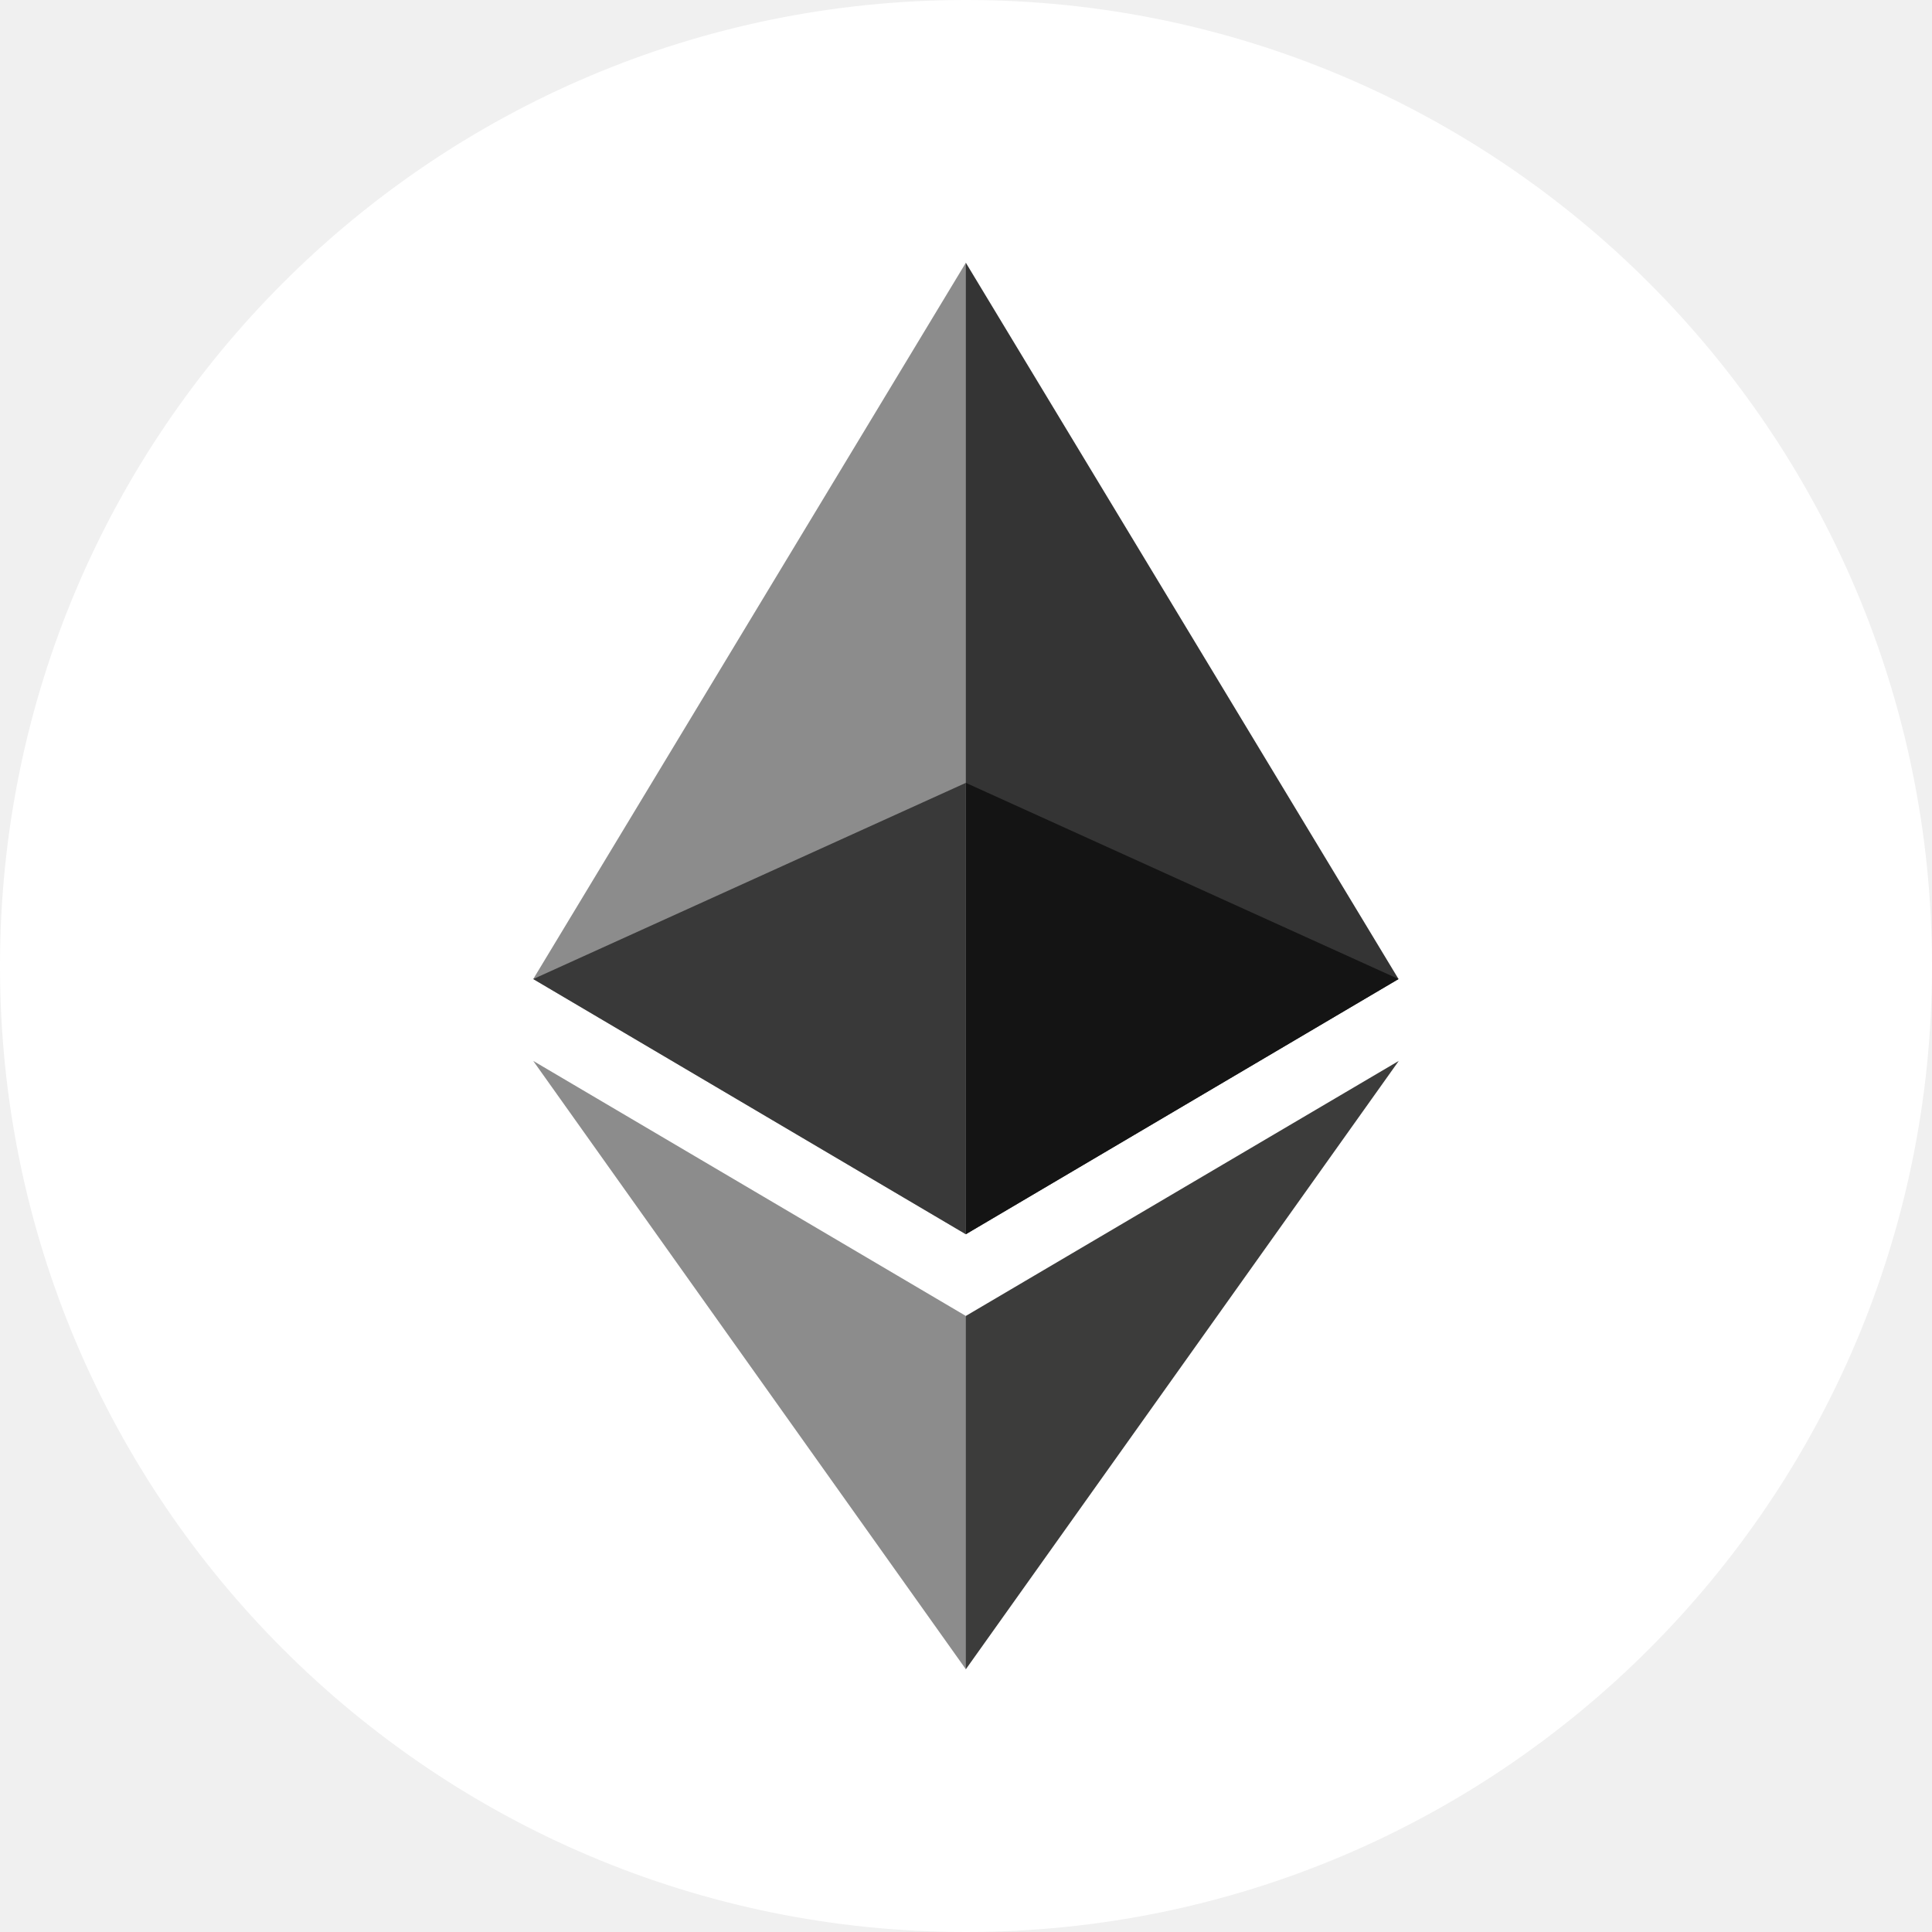
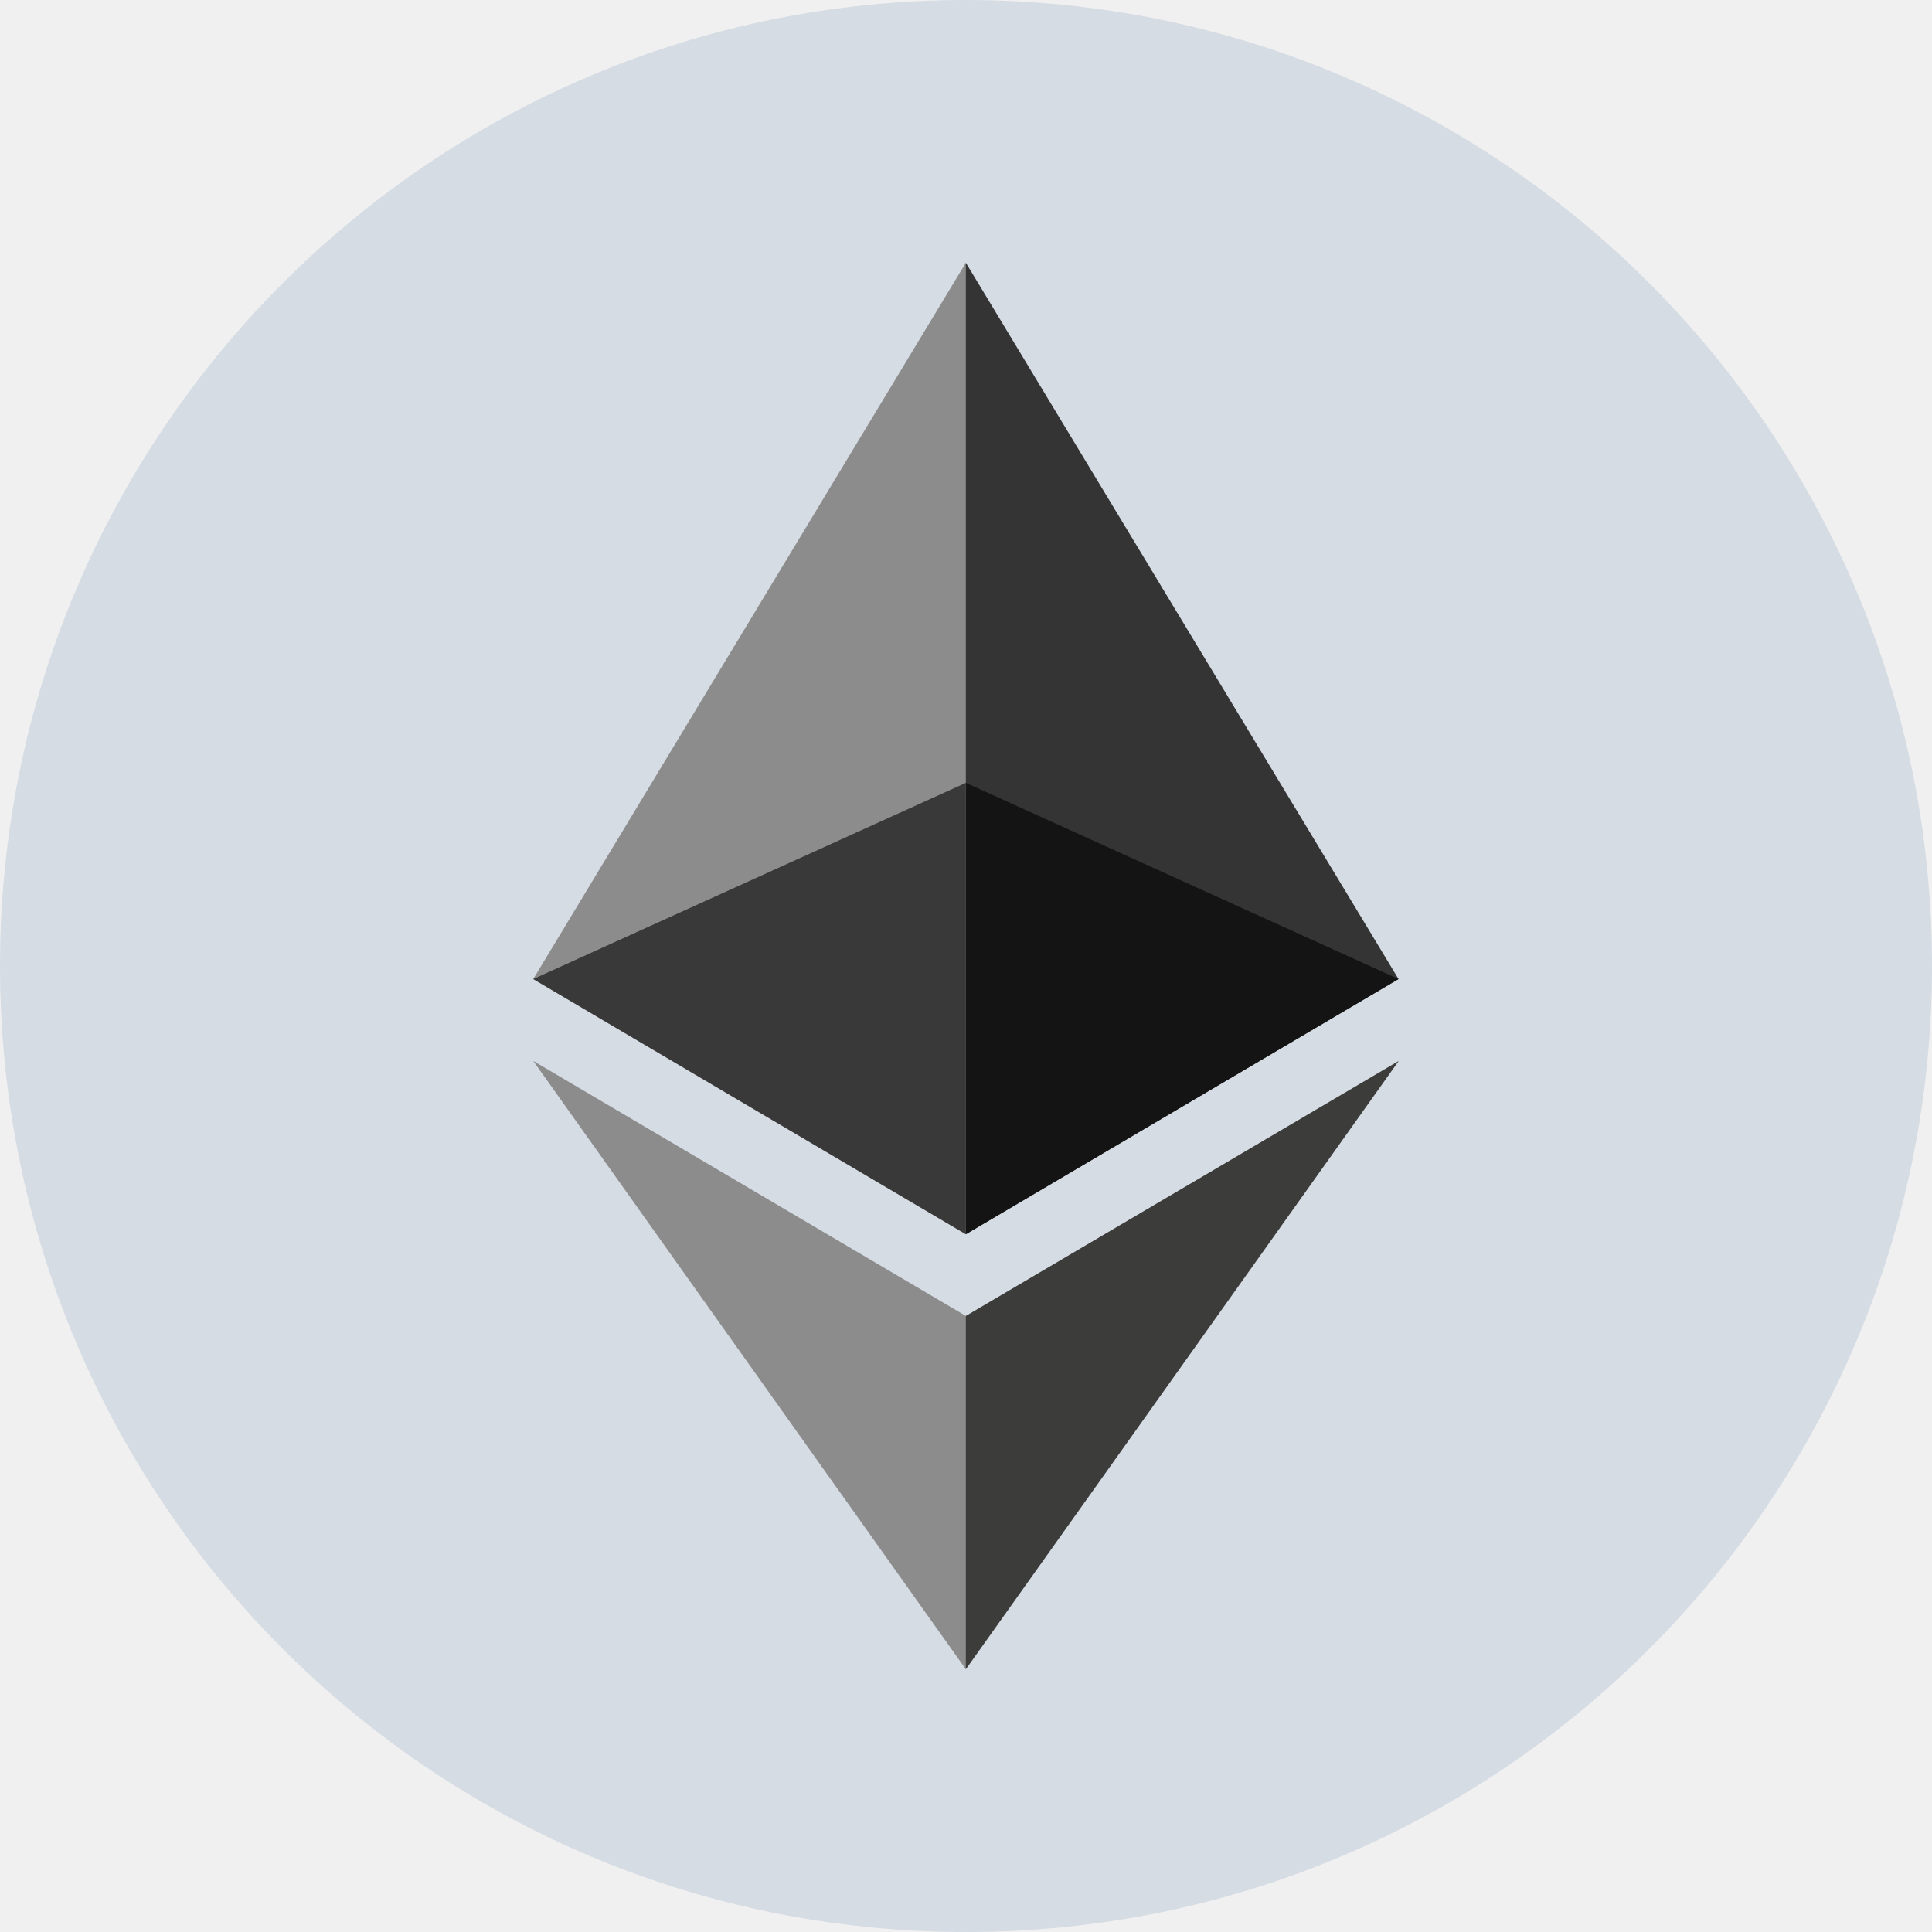
<svg xmlns="http://www.w3.org/2000/svg" width="24" height="24" viewBox="0 0 24 24" fill="none">
-   <path d="M12 24C18.627 24 24 18.627 24 12C24 5.373 18.627 0 12 0C5.373 0 0 5.373 0 12C0 18.627 5.373 24 12 24Z" fill="white" />
+   <path d="M12 24C18.627 24 24 18.627 24 12C24 5.373 18.627 0 12 0C5.373 0 0 5.373 0 12C0 18.627 5.373 24 12 24Z" fill="#D6DCE4" />
  <path d="M11.998 3.264L11.881 3.662V15.215L11.998 15.332L17.373 12.162L11.998 3.264Z" fill="#343434" />
  <path d="M11.998 3.264L6.624 12.162L11.998 15.332V9.725V3.264Z" fill="#8C8C8C" />
  <path d="M11.998 16.347L11.932 16.428V20.543L11.998 20.736L17.376 13.179L11.998 16.347Z" fill="#3C3C3B" />
  <path d="M11.998 20.736V16.347L6.624 13.179L11.998 20.736Z" fill="#8C8C8C" />
  <path d="M11.998 15.332L17.373 12.162L11.998 9.725V15.332Z" fill="#141414" />
  <path d="M6.624 12.162L11.998 15.332V9.725L6.624 12.162Z" fill="#393939" />
</svg>
